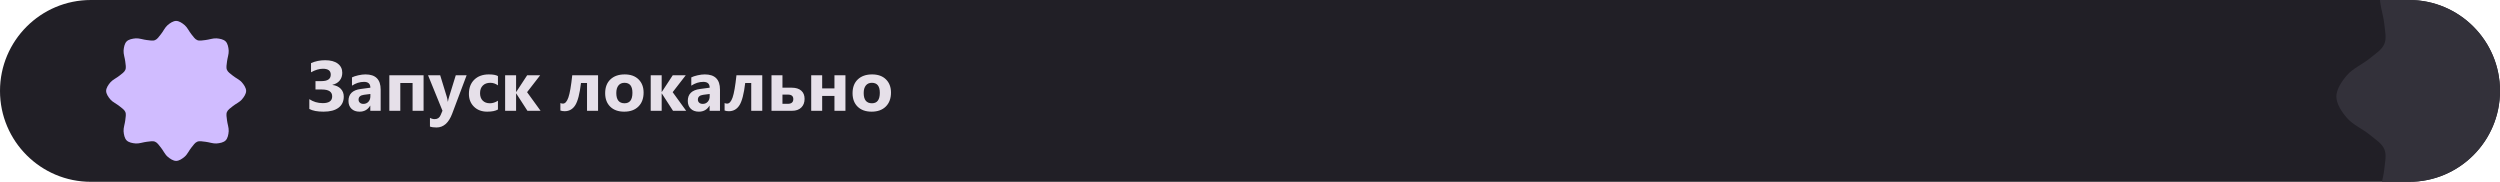
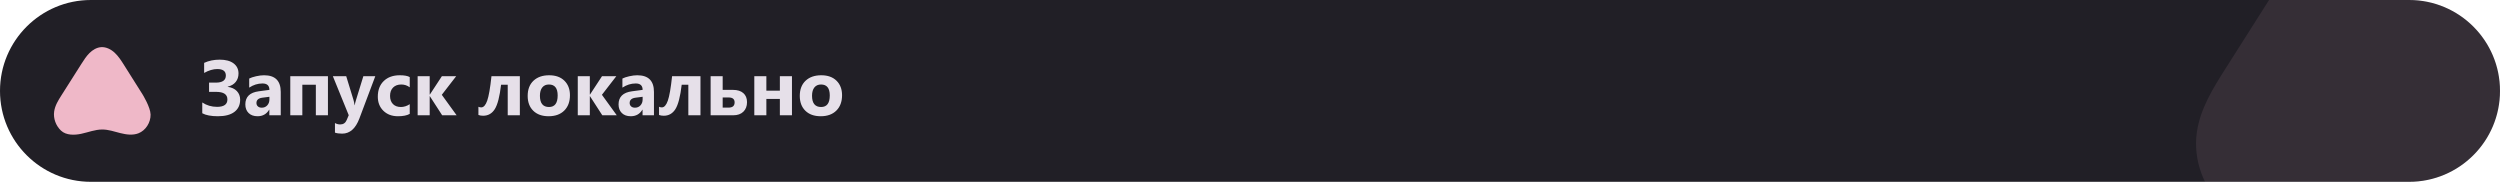
<svg xmlns="http://www.w3.org/2000/svg" width="880" height="64" viewBox="0 0 880 64" role="img" aria-label="Запуск локально">
  <defs>
-     <clipPath id="pill">
+     <clipPath id="b">
      <rect width="880" height="64" rx="32" />
    </clipPath>
-     <path id="flower" d="M112.0 0.0C112.0 4.6 108.6 9.8 105.1 13.8C101.6 17.9 94.8 21.0 90.8 24.3C86.8 27.6 82.9 29.9 81.3 33.7C79.7 37.5 80.9 41.9 81.4 47.0C81.9 52.1 84.5 59.2 84.1 64.5C83.7 69.9 82.5 75.9 79.2 79.2C75.9 82.5 69.9 83.7 64.5 84.1C59.2 84.5 52.1 81.9 47.0 81.4C41.9 80.9 37.5 79.7 33.7 81.3C29.9 82.9 27.6 86.8 24.3 90.8C21.0 94.8 17.9 101.6 13.8 105.1C9.8 108.6 4.6 112.0 0.0 112.0C-4.6 112.0 -9.8 108.6 -13.8 105.1C-17.9 101.6 -21.0 94.8 -24.3 90.8C-27.6 86.8 -29.9 82.9 -33.7 81.3C-37.5 79.7 -41.9 80.9 -47.0 81.4C-52.1 81.9 -59.2 84.5 -64.5 84.1C-69.9 83.7 -75.9 82.5 -79.2 79.2C-82.5 75.9 -83.7 69.9 -84.1 64.5C-84.5 59.2 -81.9 52.1 -81.4 47.0C-80.9 41.9 -79.7 37.5 -81.3 33.7C-82.9 29.9 -86.8 27.6 -90.8 24.3C-94.8 21.0 -101.6 17.9 -105.1 13.8C-108.6 9.8 -112.0 4.6 -112.0 0.0C-112.0 -4.6 -108.6 -9.8 -105.1 -13.8C-101.6 -17.9 -94.8 -21.0 -90.8 -24.3C-86.8 -27.6 -82.9 -29.9 -81.3 -33.7C-79.7 -37.5 -80.9 -41.9 -81.4 -47.0C-81.9 -52.1 -84.5 -59.2 -84.1 -64.5C-83.7 -69.9 -82.5 -75.9 -79.2 -79.2C-75.9 -82.5 -69.9 -83.7 -64.5 -84.1C-59.2 -84.5 -52.1 -81.9 -47.0 -81.4C-41.9 -80.9 -37.5 -79.7 -33.7 -81.3C-29.9 -82.9 -27.6 -86.8 -24.3 -90.8C-21.0 -94.8 -17.9 -101.6 -13.8 -105.1C-9.8 -108.6 -4.6 -112.0 -0.0 -112.0C4.6 -112.0 9.8 -108.6 13.8 -105.1C17.9 -101.6 21.0 -94.8 24.3 -90.8C27.6 -86.8 29.9 -82.9 33.7 -81.3C37.5 -79.7 41.9 -80.9 47.0 -81.4C52.1 -81.9 59.2 -84.5 64.5 -84.1C69.9 -83.7 75.9 -82.5 79.2 -79.2C82.5 -75.9 83.7 -69.9 84.1 -64.5C84.5 -59.2 81.9 -52.1 81.4 -47.0C80.9 -41.9 79.7 -37.5 81.3 -33.7C82.9 -29.9 86.8 -27.6 90.8 -24.3C94.8 -21.0 101.6 -17.9 105.1 -13.8C108.6 -9.8 112.0 -4.6 112.0 0.0Z" />
  </defs>
-   <g clip-path="url(#pill)">
+   <g clip-path="url(#b)">
    <rect width="880" height="64" fill="#211F26" />
-     <g transform="translate(62 32) scale(0.22)">
+     <g transform="translate(840 18) scale(0.4187)">
      <g>
-         <animateTransform attributeName="transform" type="rotate" from="0" to="360" dur="26s" repeatCount="indefinite" />
-         <use href="#flower" fill="#D0BCFF" />
+         <animateTransform attributeName="transform" type="rotate" from="0" to="360" dur="40s" repeatCount="indefinite" />
+         <path transform="translate(-190.0 -190.0)" d="M262.422 104.907C253.213 90.294 243.84 75.478 231.389 63.874C218.938 52.241 202.808 44.023 186.27 45.094C171.748 46.049 158.288 54.093 147.662 64.597C137.036 75.102 128.781 88.037 120.661 100.856C98.701 135.464 76.714 170.073 54.753 204.711C44.318 221.147 33.611 238.307 30.722 257.898C27.235 281.568 36.635 305.673 53.309 321.415C70.747 337.88 99.001 336.549 120.225 332.035C143.493 327.086 166.244 317.769 189.975 317.797C210.301 317.797 229.945 324.685 249.726 329.691C269.479 334.668 290.704 337.735 309.776 330.327C333.453 321.154 350.454 295.082 349.991 268.315C349.555 243.892 323.508 201.759 323.508 201.759C323.508 201.759 282.78 137.194 262.422 104.907Z" fill="#EFB8C8" fill-opacity="0.10" />
      </g>
    </g>
-     <g transform="translate(884 34) scale(0.55)">
+     <g transform="translate(36 32) scale(0.1063)">
      <g>
-         <animateTransform attributeName="transform" type="rotate" from="360" to="0" dur="34s" repeatCount="indefinite" />
-         <use href="#flower" fill="#33313A" />
+         <animateTransform attributeName="transform" type="rotate" from="360" to="0" dur="18s" repeatCount="indefinite" />
+         <path transform="translate(-190.0 -190.0)" d="M262.422 104.907C253.213 90.294 243.84 75.478 231.389 63.874C218.938 52.241 202.808 44.023 186.27 45.094C171.748 46.049 158.288 54.093 147.662 64.597C137.036 75.102 128.781 88.037 120.661 100.856C98.701 135.464 76.714 170.073 54.753 204.711C44.318 221.147 33.611 238.307 30.722 257.898C27.235 281.568 36.635 305.673 53.309 321.415C70.747 337.88 99.001 336.549 120.225 332.035C143.493 327.086 166.244 317.769 189.975 317.797C210.301 317.797 229.945 324.685 249.726 329.691C269.479 334.668 290.704 337.735 309.776 330.327C333.453 321.154 350.454 295.082 349.991 268.315C349.555 243.892 323.508 201.759 323.508 201.759C323.508 201.759 282.78 137.194 262.422 104.907Z" fill="#EFB8C8" />
      </g>
    </g>
+     <path aria-hidden="true" fill="#E6E0E9" transform="translate(70.23 40.58) scale(0.01343 -0.01343)" d="M72.0 53.0V336.0Q243.0 221.0 461.0 221.0Q731.0 221.0 731.0 416.0Q731.0 614.0 434.0 614.0H250.0V856.0H426.0Q690.0 856.0 690.0 1042.0Q690.0 1212.0 465.0 1212.0Q304.0 1212.0 121.0 1110.0V1374.0Q305.0 1458.0 528.0 1458.0Q763.0 1458.0 892.5 1360.5Q1022.0 1263.0 1022.0 1096.0Q1022.0 965.0 948.5 873.5Q875.0 782.0 739.0 750.0V745.0Q892.0 725.0 978.5 634.5Q1065.0 544.0 1065.0 410.0Q1065.0 203.0 915.0 89.0Q765.0 -25.0 483.0 -25.0Q215.0 -25.0 72.0 53.0ZM2129.0 0.0H1830.0V147.0H1826.0Q1723.0 -25.0 1521.0 -25.0Q1372.0 -25.0 1286.5 59.5Q1201.0 144.0 1201.0 285.0Q1201.0 583.0 1554.0 629.0L1832.0 666.0Q1832.0 834.0 1650.0 834.0Q1467.0 834.0 1302.0 725.0V963.0Q1368.0 997.0 1482.5 1023.0Q1597.0 1049.0 1691.0 1049.0Q2129.0 1049.0 2129.0 612.0ZM1832.0 416.0V485.0L1646.0 461.0Q1492.0 441.0 1492.0 322.0Q1492.0 268.0 1529.5 233.5Q1567.0 199.0 1631.0 199.0Q1720.0 199.0 1776.0 260.5Q1832.0 322.0 1832.0 416.0ZM3366.0 0.0H3049.0V801.0H2695.0V0.0H2379.0V1024.0H3366.0ZM4607.0 1024.0 4191.0 -82.0Q4041.0 -481.0 3739.0 -481.0Q3624.0 -481.0 3550.0 -455.0V-203.0Q3613.0 -240.0 3687.0 -240.0Q3809.0 -240.0 3857.0 -125.0L3911.0 2.0L3495.0 1024.0H3845.0L4036.0 401.0Q4054.0 343.0 4064.0 264.0H4068.0Q4077.0 322.0 4101.0 399.0L4294.0 1024.0ZM5510.0 37.0Q5403.0 -25.0 5201.0 -25.0Q4965.0 -25.0 4819.0 118.0Q4673.0 261.0 4673.0 487.0Q4673.0 748.0 4829.5 898.5Q4986.0 1049.0 5248.0 1049.0Q5429.0 1049.0 5510.0 1001.0V733.0Q5411.0 807.0 5289.0 807.0Q5153.0 807.0 5073.5 727.5Q4994.0 648.0 4994.0 508.0Q4994.0 372.0 5070.0 294.5Q5146.0 217.0 5279.0 217.0Q5397.0 217.0 5510.0 291.0ZM6739.0 0.0H6360.0L6037.0 500.0H6033.0V0.0H5717.0V1024.0H6033.0V543.0H6037.0L6352.0 1024.0H6727.0L6350.0 537.0ZM8396.0 0.0H8078.0V801.0H7904.0Q7849.0 336.0 7739.5 162.0Q7630.0 -12.0 7433.0 -12.0Q7365.0 -12.0 7310.0 8.0V223.0Q7345.0 207.0 7384.0 207.0Q7478.0 207.0 7540.0 382.0Q7602.0 557.0 7652.0 1024.0H8396.0ZM9150.0 -25.0Q8894.0 -25.0 8747.5 118.5Q8601.0 262.0 8601.0 508.0Q8601.0 762.0 8753.0 905.5Q8905.0 1049.0 9164.0 1049.0Q9419.0 1049.0 9564.0 905.5Q9709.0 762.0 9709.0 526.0Q9709.0 271.0 9559.5 123.0Q9410.0 -25.0 9150.0 -25.0ZM9158.0 807.0Q9046.0 807.0 8984.0 730.0Q8922.0 653.0 8922.0 512.0Q8922.0 217.0 9160.0 217.0Q9387.0 217.0 9387.0 520.0Q9387.0 807.0 9158.0 807.0ZM10936.0 0.0H10557.0L10234.0 500.0H10230.0V0.0H9914.0V1024.0H10230.0V543.0H10234.0L10549.0 1024.0H10924.0L10547.0 537.0ZM11911.0 0.0H11612.0V147.0H11608.0Q11505.0 -25.0 11303.0 -25.0Q11154.0 -25.0 11068.5 59.5Q10983.0 144.0 10983.0 285.0Q10983.0 583.0 11336.0 629.0L11614.0 666.0Q11614.0 834.0 11432.0 834.0Q11249.0 834.0 11084.0 725.0V963.0Q11150.0 997.0 11264.5 1023.0Q11379.0 1049.0 11473.0 1049.0Q11911.0 1049.0 11911.0 612.0ZM11614.0 416.0V485.0L11428.0 461.0Q11274.0 441.0 11274.0 322.0Q11274.0 268.0 11311.5 233.5Q11349.0 199.0 11413.0 199.0Q11502.0 199.0 11558.0 260.5Q11614.0 322.0 11614.0 416.0ZM13130.0 0.0H12812.0V801.0H12638.0Q12583.0 336.0 12473.5 162.0Q12364.0 -12.0 12167.0 -12.0Q12099.0 -12.0 12044.0 8.0V223.0Q12079.0 207.0 12118.0 207.0Q12212.0 207.0 12274.0 382.0Q12336.0 557.0 12386.0 1024.0H13130.0ZM13396.0 0.0V1024.0H13712.0V666.0H13982.0Q14156.0 666.0 14253.0 581.5Q14350.0 497.0 14350.0 344.0Q14350.0 187.0 14254.0 93.5Q14158.0 0.0 13988.0 0.0ZM13712.0 467.0V201.0H13865.0Q14025.0 201.0 14025.0 338.0Q14025.0 467.0 13869.0 467.0ZM15528.0 0.0H15211.0V428.0H14857.0V0.0H14541.0V1024.0H14857.0V645.0H15211.0V1024.0H15528.0ZM16282.0 -25.0Q16026.0 -25.0 15879.5 118.5Q15733.0 262.0 15733.0 508.0Q15733.0 762.0 15885.0 905.5Q16037.0 1049.0 16296.0 1049.0Q16551.0 1049.0 16696.0 905.5Q16841.0 762.0 16841.0 526.0Q16841.0 271.0 16691.5 123.0Q16542.0 -25.0 16282.0 -25.0ZM16290.0 807.0Q16178.0 807.0 16116.0 730.0Q16054.0 653.0 16054.0 512.0Q16054.0 217.0 16292.0 217.0Q16519.0 217.0 16519.0 520.0Q16519.0 807.0 16290.0 807.0Z" />
  </g>
-   <path transform="translate(108.0 39.0) scale(0.01221 -0.01221)" fill="#E6E0E9" d="M72.0 53.0V336.0Q243.0 221.0 461.0 221.0Q731.0 221.0 731.0 416.0Q731.0 614.0 434.0 614.0H250.0V856.0H426.0Q690.0 856.0 690.0 1042.0Q690.0 1212.0 465.0 1212.0Q304.0 1212.0 121.0 1110.0V1374.0Q305.0 1458.0 528.0 1458.0Q763.0 1458.0 892.5 1360.5Q1022.0 1263.0 1022.0 1096.0Q1022.0 965.0 948.5 873.5Q875.0 782.0 739.0 750.0V745.0Q892.0 725.0 978.5 634.5Q1065.0 544.0 1065.0 410.0Q1065.0 203.0 915.0 89.0Q765.0 -25.0 483.0 -25.0Q215.0 -25.0 72.0 53.0ZM2129.0 0.0H1830.0V147.0H1826.0Q1723.0 -25.0 1521.0 -25.0Q1372.0 -25.0 1286.5 59.5Q1201.0 144.0 1201.0 285.0Q1201.0 583.0 1554.0 629.0L1832.0 666.0Q1832.0 834.0 1650.0 834.0Q1467.0 834.0 1302.0 725.0V963.0Q1368.0 997.0 1482.5 1023.0Q1597.0 1049.0 1691.0 1049.0Q2129.0 1049.0 2129.0 612.0ZM1832.0 416.0V485.0L1646.0 461.0Q1492.0 441.0 1492.0 322.0Q1492.0 268.0 1529.5 233.5Q1567.0 199.0 1631.0 199.0Q1720.0 199.0 1776.0 260.5Q1832.0 322.0 1832.0 416.0ZM3366.0 0.0H3049.0V801.0H2695.0V0.0H2379.0V1024.0H3366.0ZM4607.0 1024.0 4191.0 -82.0Q4041.0 -481.0 3739.0 -481.0Q3624.0 -481.0 3550.0 -455.0V-203.0Q3613.0 -240.0 3687.0 -240.0Q3809.0 -240.0 3857.0 -125.0L3911.0 2.0L3495.0 1024.0H3845.0L4036.0 401.0Q4054.0 343.0 4064.0 264.0H4068.0Q4077.0 322.0 4101.0 399.0L4294.0 1024.0ZM5510.0 37.0Q5403.0 -25.0 5201.0 -25.0Q4965.0 -25.0 4819.0 118.0Q4673.0 261.0 4673.0 487.0Q4673.0 748.0 4829.5 898.5Q4986.0 1049.0 5248.0 1049.0Q5429.0 1049.0 5510.0 1001.0V733.0Q5411.0 807.0 5289.0 807.0Q5153.0 807.0 5073.5 727.5Q4994.0 648.0 4994.0 508.0Q4994.0 372.0 5070.0 294.5Q5146.0 217.0 5279.0 217.0Q5397.0 217.0 5510.0 291.0ZM6739.0 0.0H6360.0L6037.0 500.0H6033.0V0.0H5717.0V1024.0H6033.0V543.0H6037.0L6352.0 1024.0H6727.0L6350.0 537.0ZM8396.0 0.0H8078.0V801.0H7904.0Q7849.0 336.0 7739.5 162.0Q7630.0 -12.0 7433.0 -12.0Q7365.0 -12.0 7310.0 8.0V223.0Q7345.0 207.0 7384.0 207.0Q7478.0 207.0 7540.0 382.0Q7602.0 557.0 7652.0 1024.0H8396.0ZM9150.0 -25.0Q8894.0 -25.0 8747.5 118.5Q8601.0 262.0 8601.0 508.0Q8601.0 762.0 8753.0 905.5Q8905.0 1049.0 9164.0 1049.0Q9419.0 1049.0 9564.0 905.5Q9709.0 762.0 9709.0 526.0Q9709.0 271.0 9559.5 123.0Q9410.0 -25.0 9150.0 -25.0ZM9158.0 807.0Q9046.0 807.0 8984.0 730.0Q8922.0 653.0 8922.0 512.0Q8922.0 217.0 9160.0 217.0Q9387.0 217.0 9387.0 520.0Q9387.0 807.0 9158.0 807.0ZM10936.0 0.0H10557.0L10234.0 500.0H10230.0V0.0H9914.0V1024.0H10230.0V543.0H10234.0L10549.0 1024.0H10924.0L10547.0 537.0ZM11911.0 0.0H11612.0V147.0H11608.0Q11505.0 -25.0 11303.0 -25.0Q11154.0 -25.0 11068.5 59.5Q10983.0 144.0 10983.0 285.0Q10983.0 583.0 11336.0 629.0L11614.0 666.0Q11614.0 834.0 11432.0 834.0Q11249.0 834.0 11084.0 725.0V963.0Q11150.0 997.0 11264.5 1023.0Q11379.0 1049.0 11473.0 1049.0Q11911.0 1049.0 11911.0 612.0ZM11614.0 416.0V485.0L11428.0 461.0Q11274.0 441.0 11274.0 322.0Q11274.0 268.0 11311.5 233.5Q11349.0 199.0 11413.0 199.0Q11502.0 199.0 11558.0 260.5Q11614.0 322.0 11614.0 416.0ZM13130.0 0.0H12812.0V801.0H12638.0Q12583.0 336.0 12473.5 162.0Q12364.0 -12.0 12167.0 -12.0Q12099.0 -12.0 12044.0 8.0V223.0Q12079.0 207.0 12118.0 207.0Q12212.0 207.0 12274.0 382.0Q12336.0 557.0 12386.0 1024.0H13130.0ZM13396.0 0.0V1024.0H13712.0V666.0H13982.0Q14156.0 666.0 14253.0 581.5Q14350.0 497.0 14350.0 344.0Q14350.0 187.0 14254.0 93.5Q14158.0 0.0 13988.0 0.0ZM13712.0 467.0V201.0H13865.0Q14025.0 201.0 14025.0 338.0Q14025.0 467.0 13869.0 467.0ZM15528.0 0.0H15211.0V428.0H14857.0V0.0H14541.0V1024.0H14857.0V645.0H15211.0V1024.0H15528.0ZM16282.0 -25.0Q16026.0 -25.0 15879.5 118.5Q15733.0 262.0 15733.0 508.0Q15733.0 762.0 15885.0 905.5Q16037.0 1049.0 16296.0 1049.0Q16551.0 1049.0 16696.0 905.5Q16841.0 762.0 16841.0 526.0Q16841.0 271.0 16691.5 123.0Q16542.0 -25.0 16282.0 -25.0ZM16290.0 807.0Q16178.0 807.0 16116.0 730.0Q16054.0 653.0 16054.0 512.0Q16054.0 217.0 16292.0 217.0Q16519.0 217.0 16519.0 520.0Q16519.0 807.0 16290.0 807.0Z" />
</svg>
